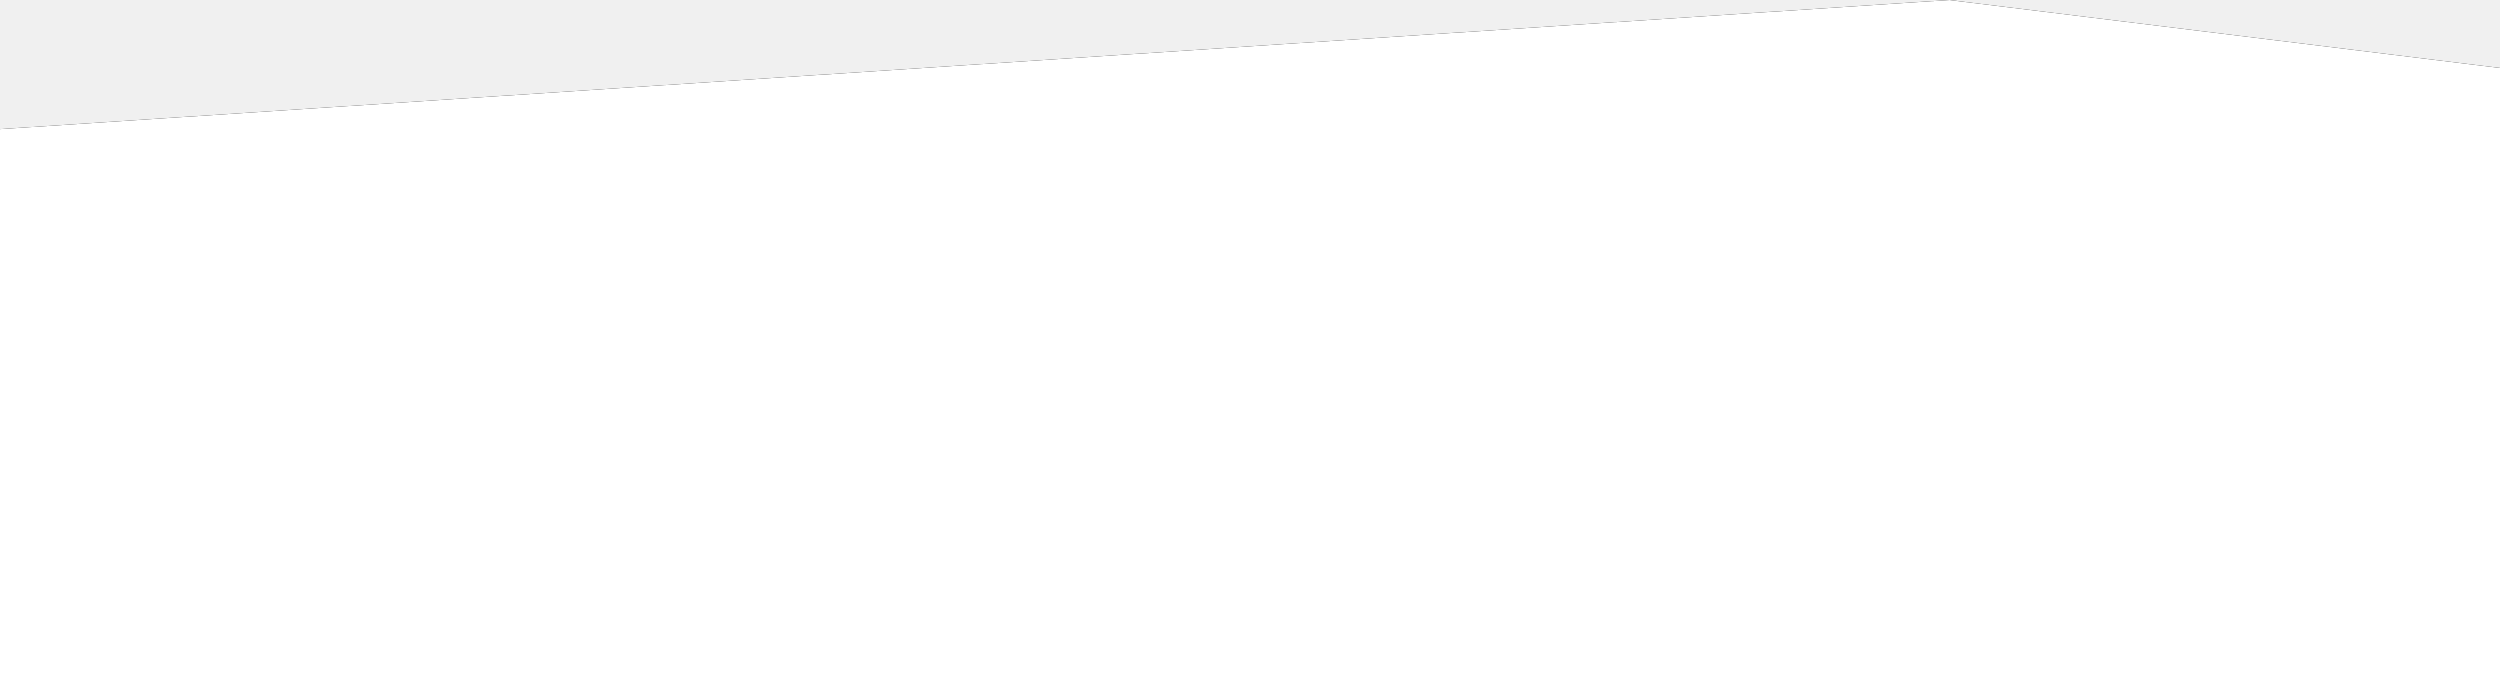
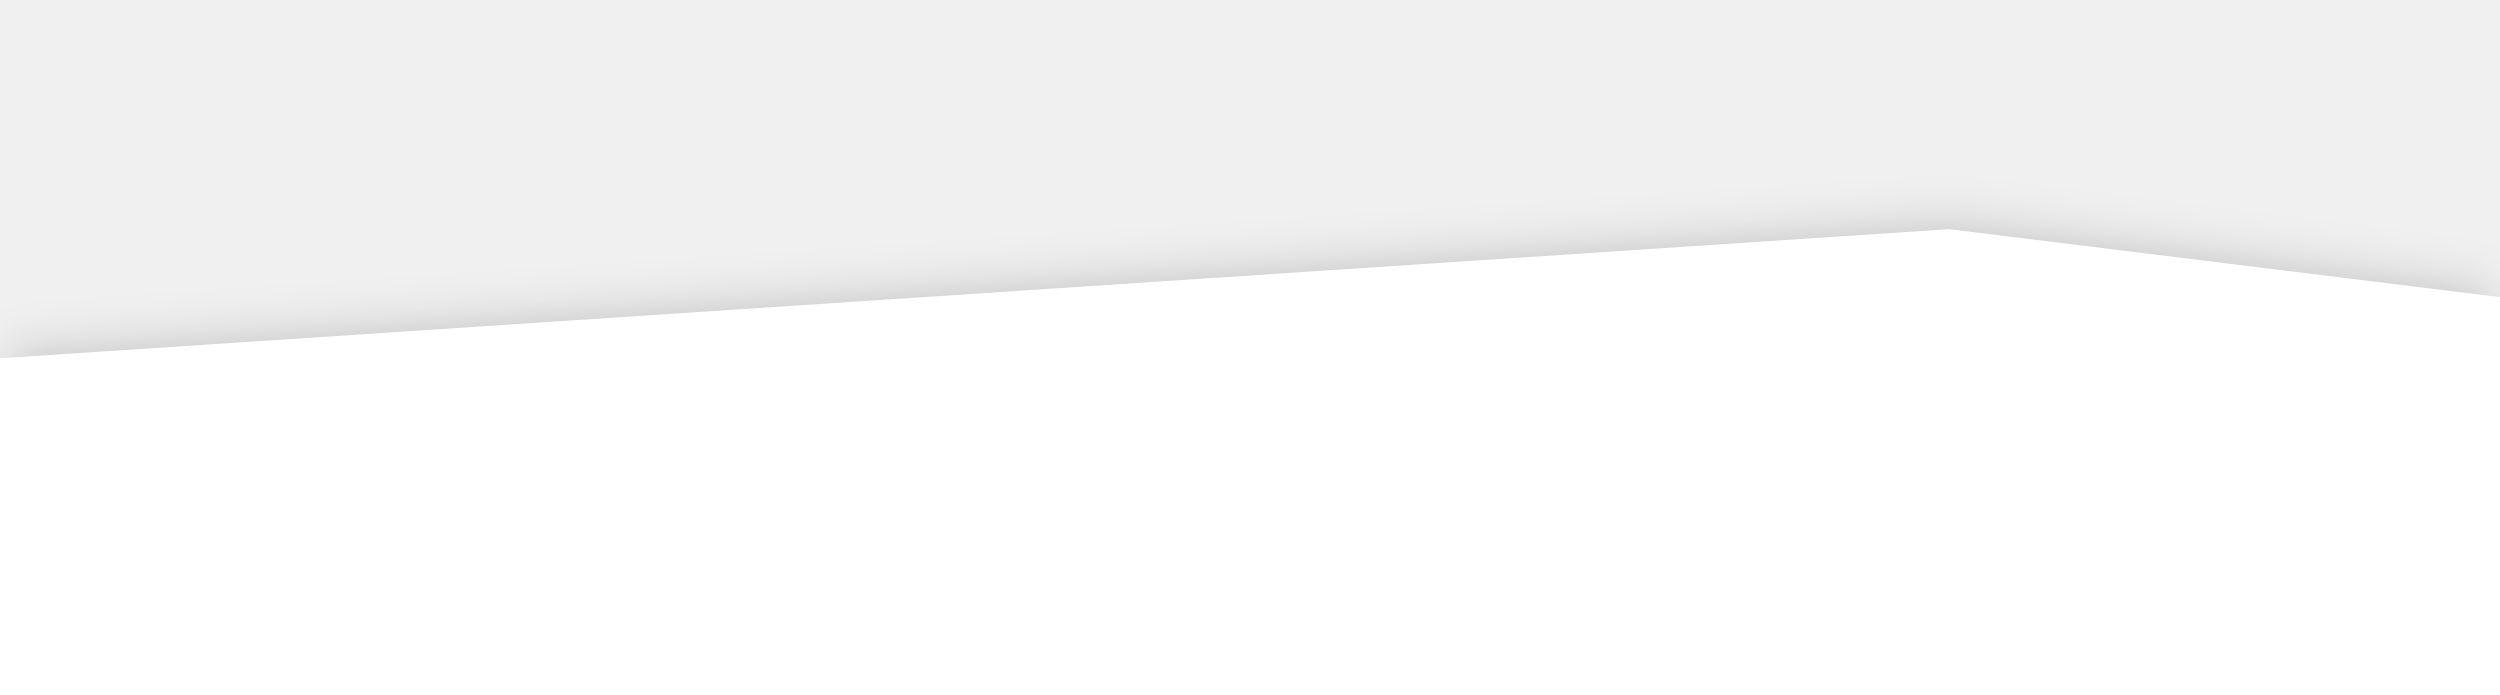
- <svg xmlns="http://www.w3.org/2000/svg" width="1440" height="400" viewBox="0 0 1440 400">
-   <g fill="none" fill-rule="evenodd" transform="matrix(-1 0 0 1 1583 0)">
-     <polygon fill="#000" fill-rule="nonzero" points="6 56.059 460.316 0 1726 83.847 1709.699 2027.903 557 2139 0 2026.439" />
-     <polygon fill="#FFF" points="6 56.059 460.316 0 1726 83.847 1709.699 2027.903 557 2139 0 2026.439" />
+ <svg xmlns="http://www.w3.org/2000/svg" xmlns:xlink="http://www.w3.org/1999/xlink" width="1440" height="400" viewBox="0 0 1440 400">
+   <defs>
+     <polygon id="1.1.2-2-top-b" points="6 56.059 460.316 0 1726 83.847 1709.699 2027.903 557 2139 0 2026.439" />
+     <filter id="1.1.2-2-top-a" width="105.2%" height="104.2%" x="-2.6%" y="-2.1%" filterUnits="objectBoundingBox">
+       <feOffset in="SourceAlpha" result="shadowOffsetOuter1" />
+       <feGaussianBlur in="shadowOffsetOuter1" result="shadowBlurOuter1" stdDeviation="15" />
+       <feColorMatrix in="shadowBlurOuter1" values="0 0 0 0 0   0 0 0 0 0   0 0 0 0 0  0 0 0 0.2 0" />
+     </filter>
+   </defs>
+   <g fill="none" transform="matrix(-1 0 0 1 1583 132)">
+     <use fill="#000" filter="url(#1.1.2-2-top-a)" xlink:href="#1.1.2-2-top-b" />
+     <use fill="#FFF" xlink:href="#1.1.2-2-top-b" />
  </g>
</svg>
